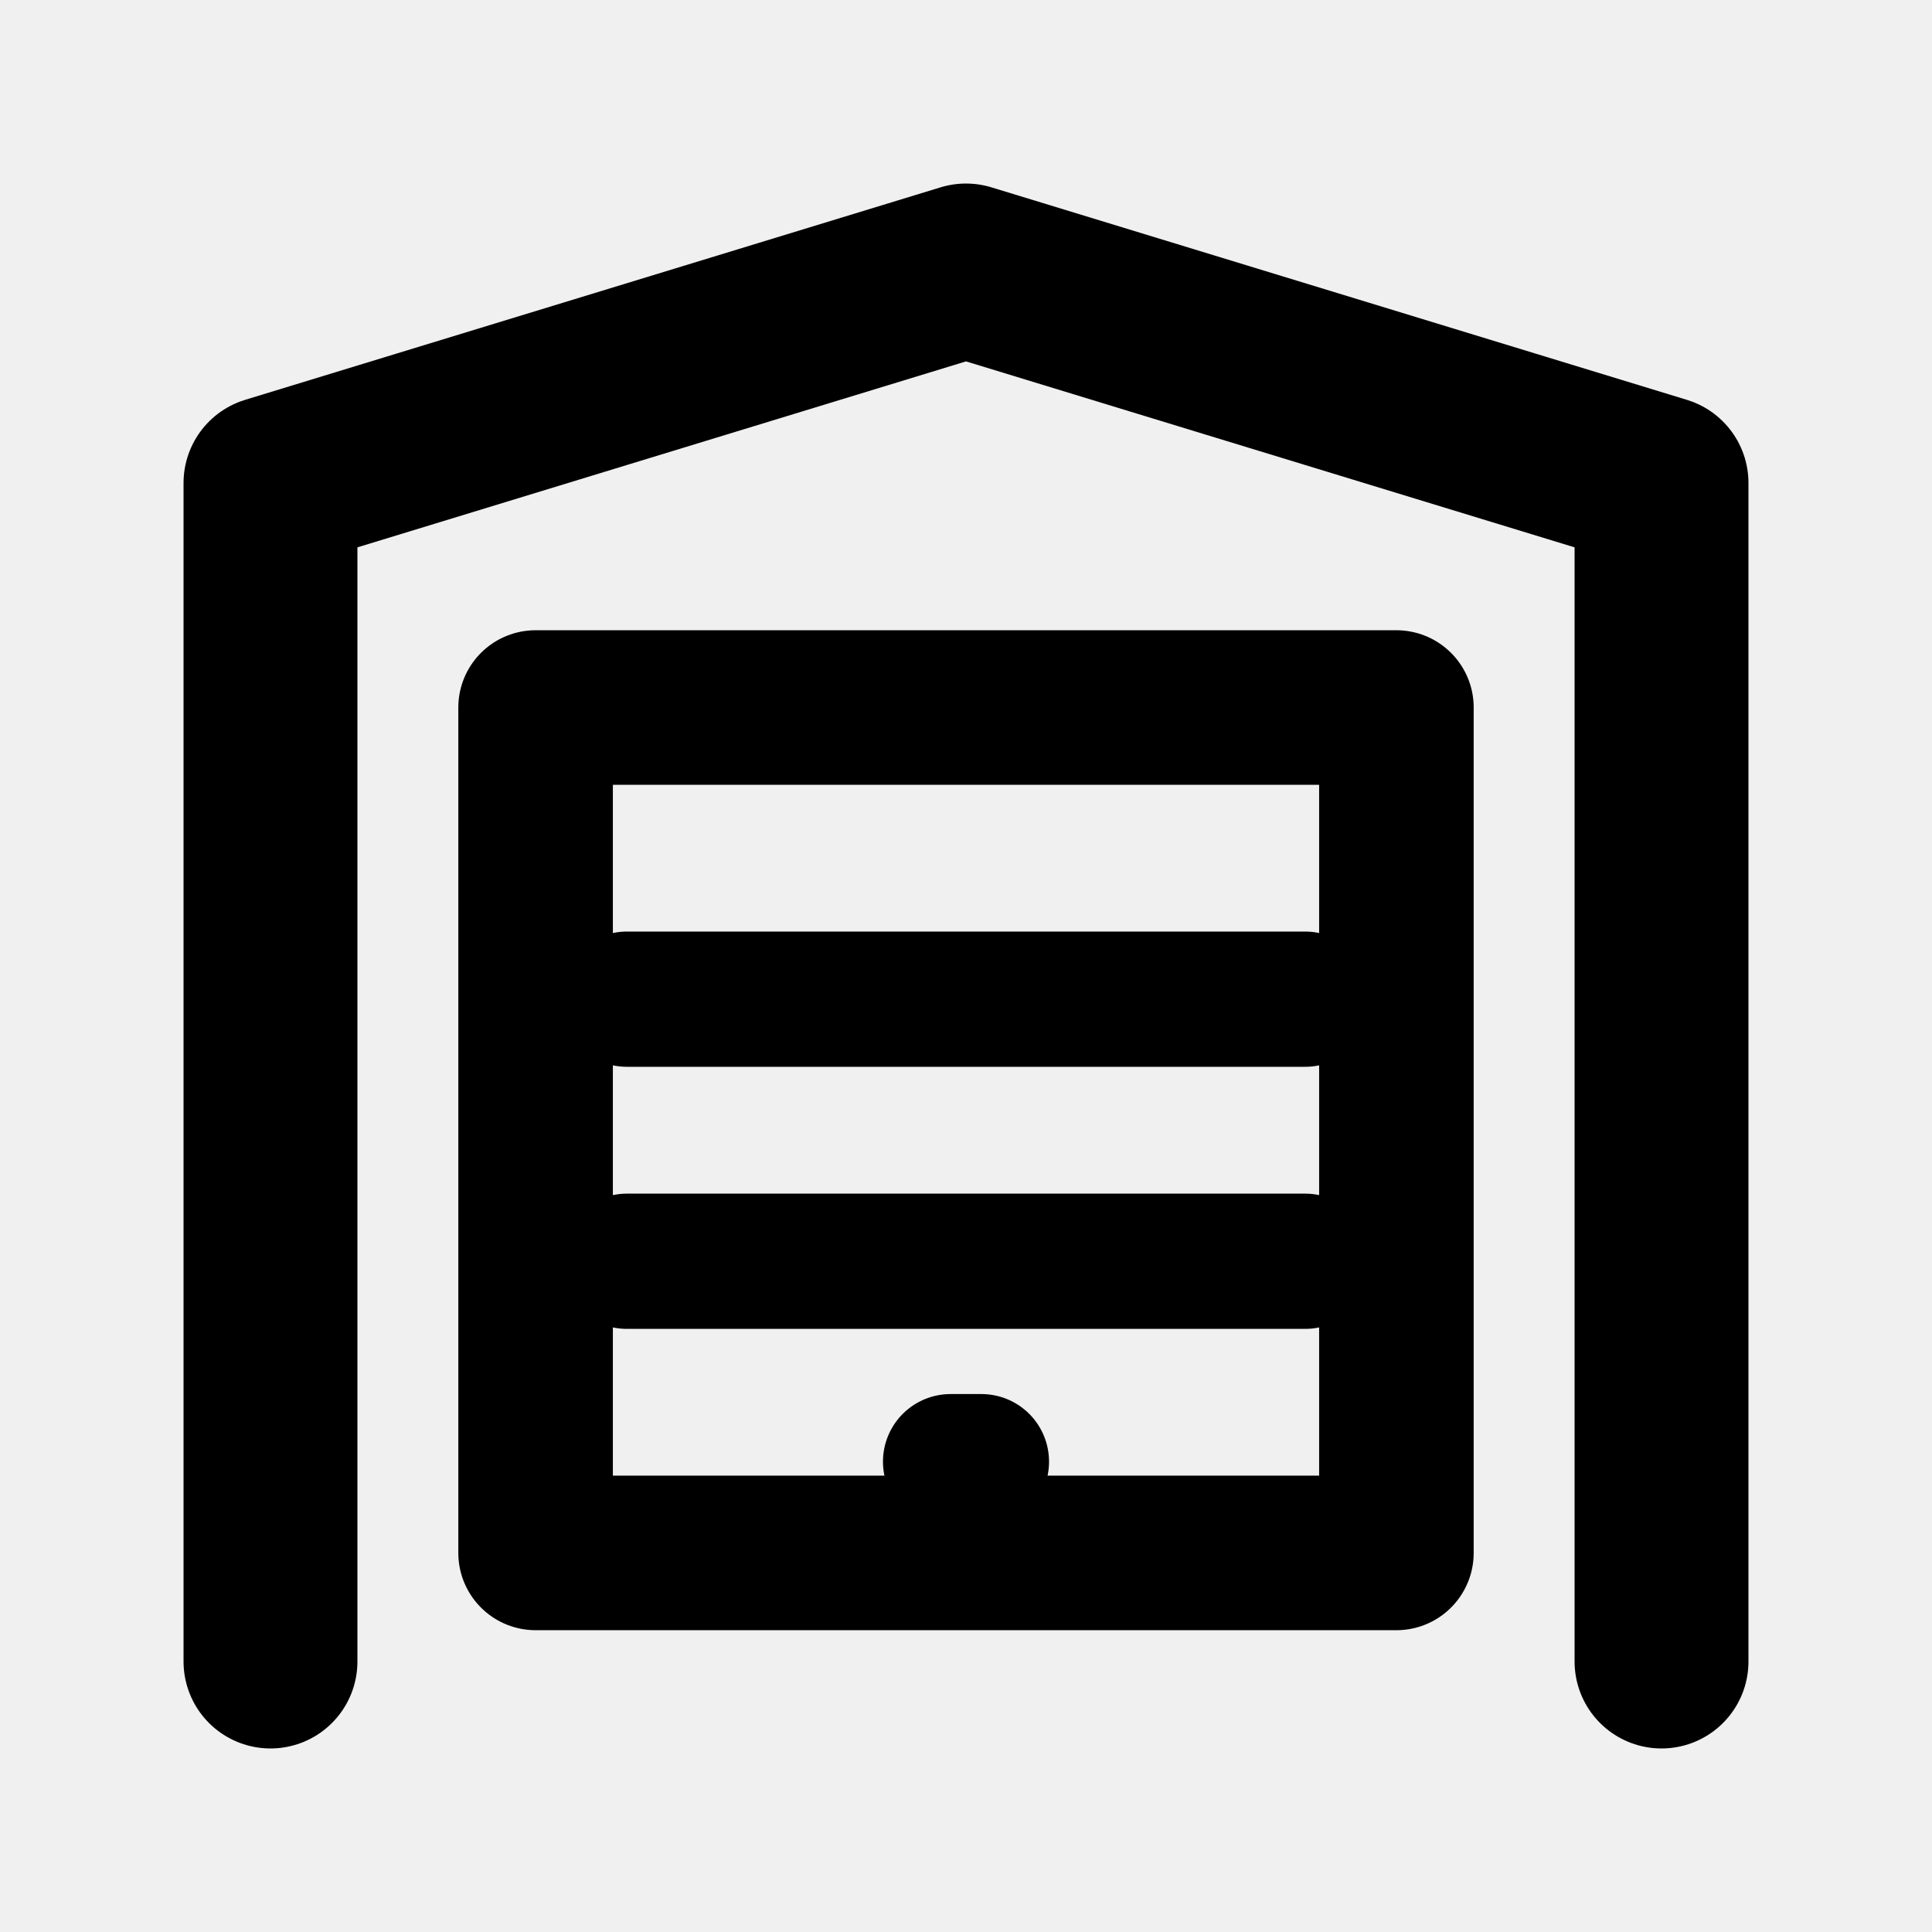
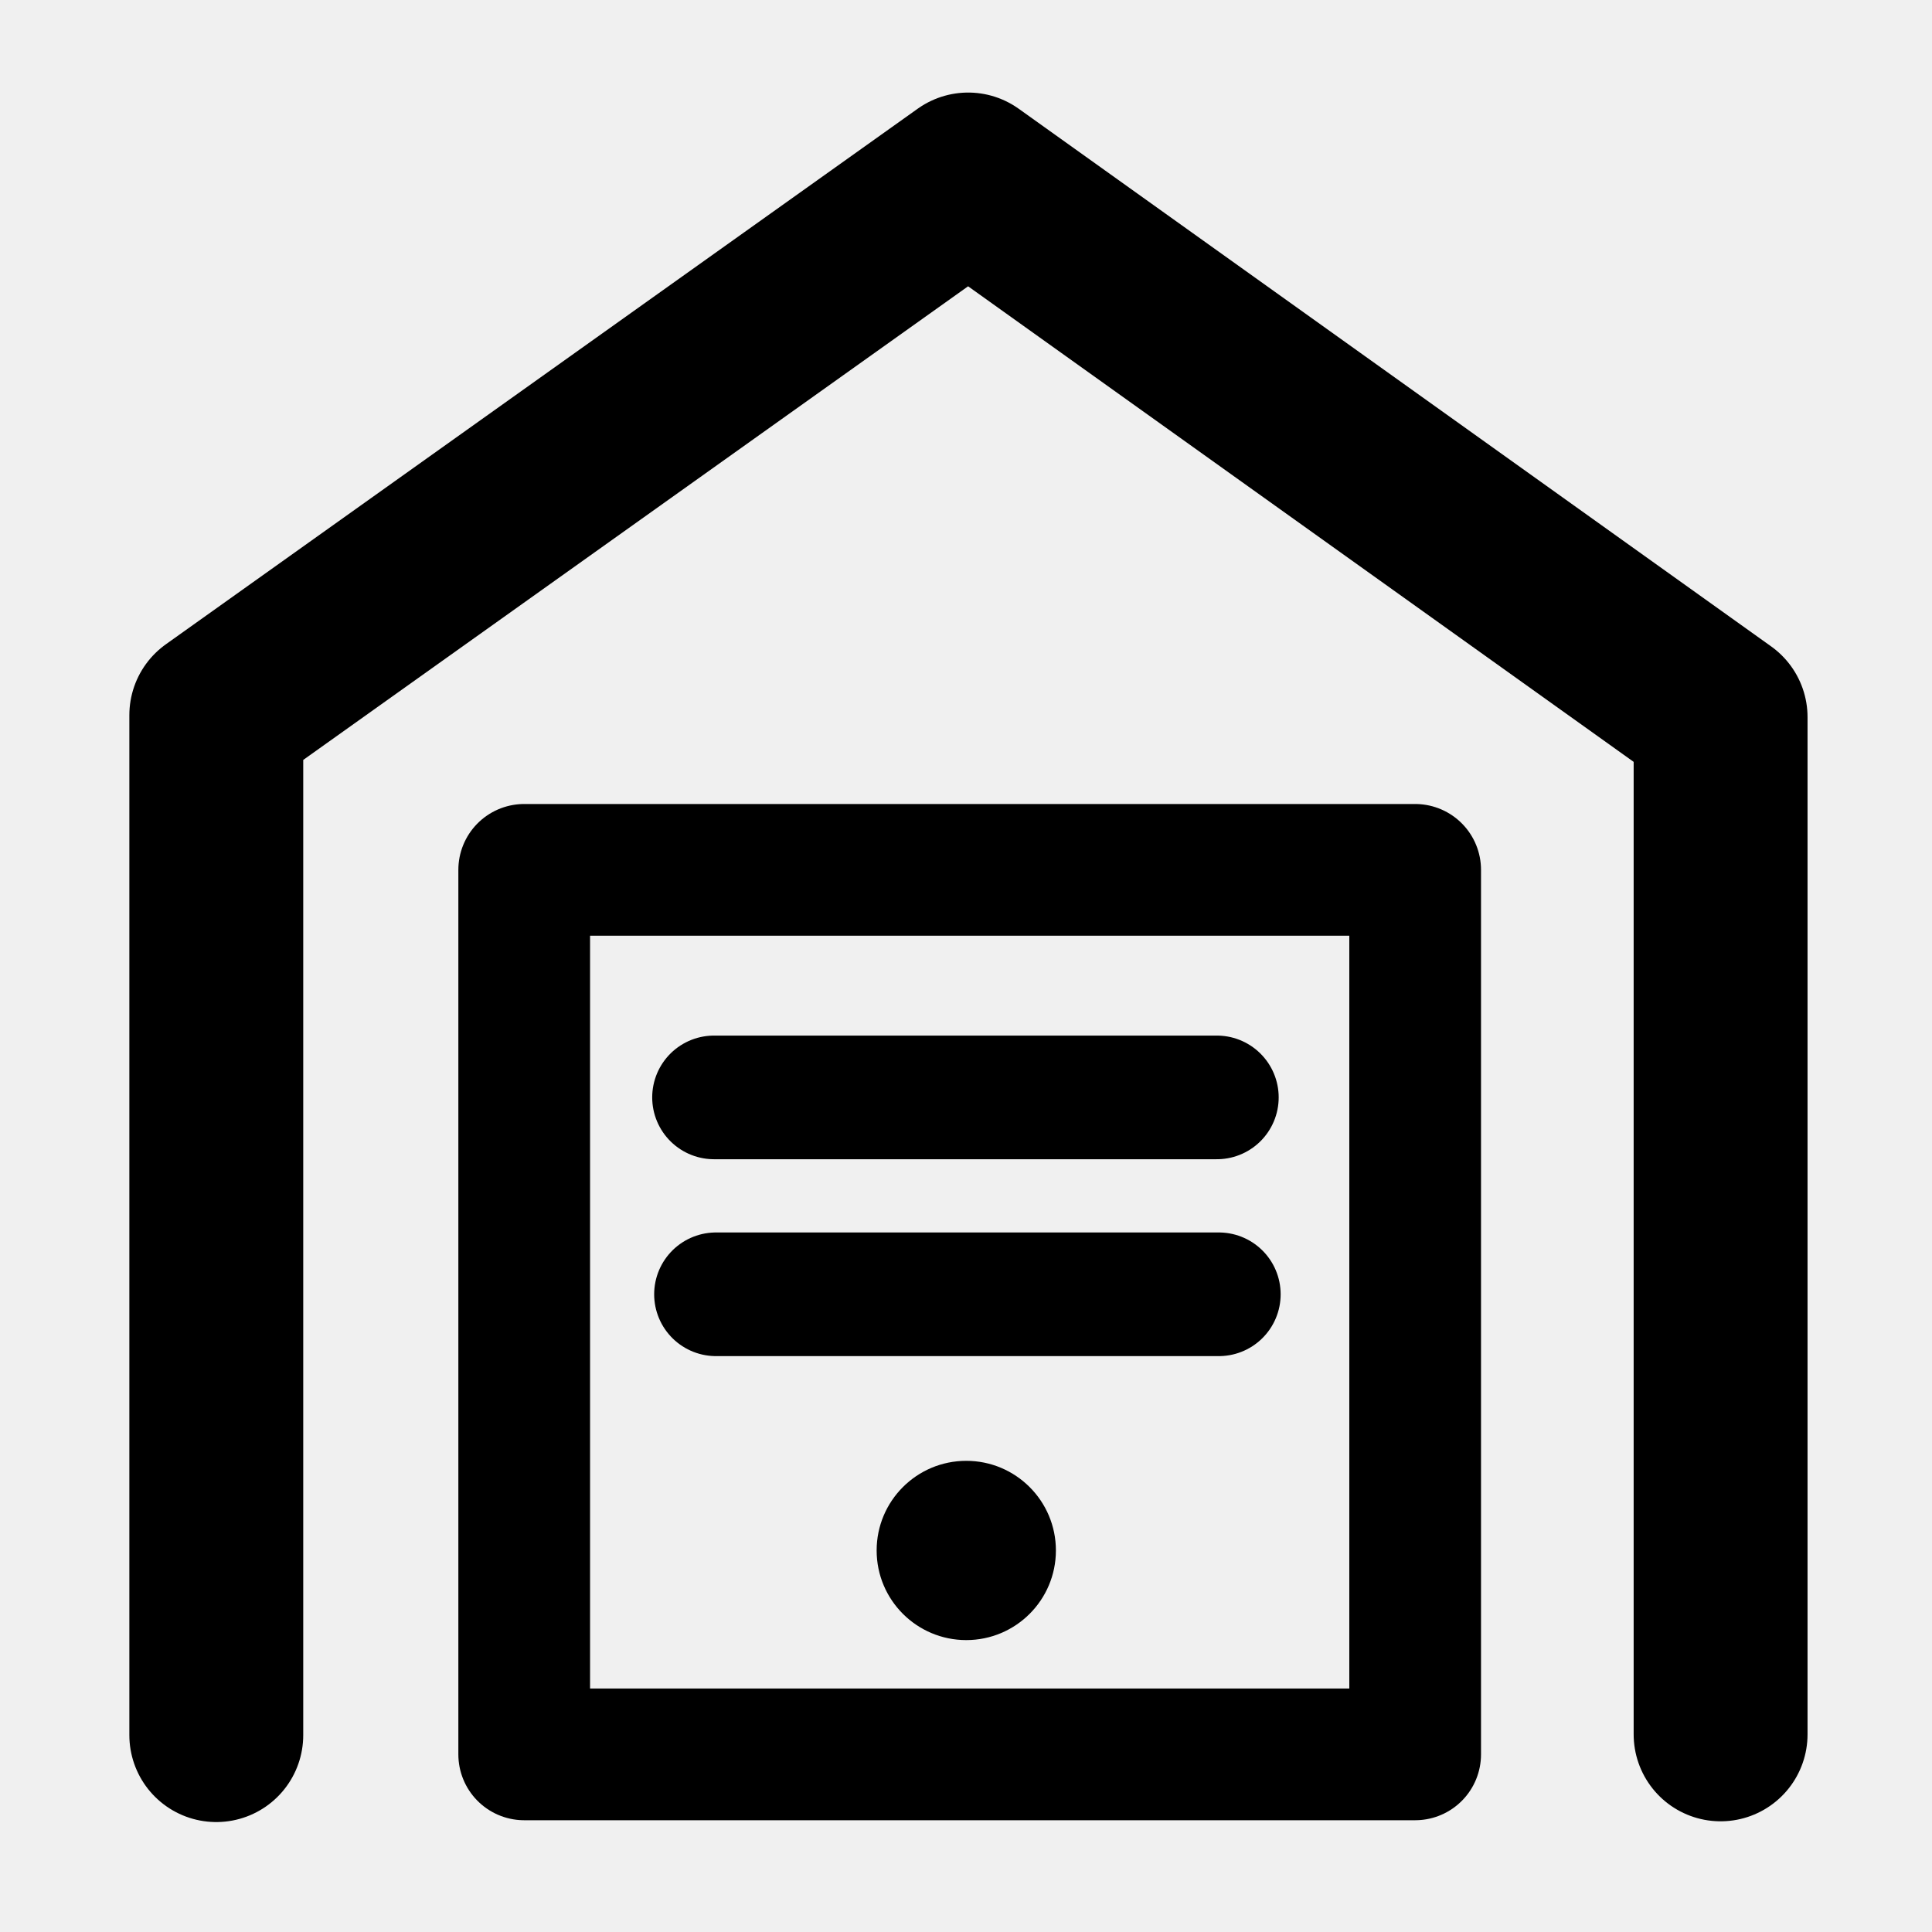
- <svg xmlns="http://www.w3.org/2000/svg" version="1.1" width="1000" height="1000" viewBox="0 0 1000 1000" xml:space="preserve" id="svg192">
-   <defs id="defs165">
- 
- 
- 
- 		
- 		
- 		
- 		
- 		
- 
- 
- 
- 
- 
- 
- 
- 
- 
- 
- </defs>
-   <rect x="0" y="0" width="100%" height="100%" fill="#ffffff" id="rect167" style="fill:none;stroke:none" />
-   <path style="display:inline;fill:none;fill-rule:nonzero;stroke:none;stroke-width:75.758;stroke-linecap:round;stroke-linejoin:round;stroke-miterlimit:4;stroke-dasharray:none;stroke-dashoffset:0" d="M 954.545,45.455 V 954.546 H 45.454 V 45.455 Z" stroke-linecap="round" id="path169" />
-   <path style="fill:none;fill-opacity:1;stroke:#000000;stroke-width:90;stroke-linecap:round;stroke-linejoin:round;stroke-dasharray:none;stroke-opacity:1;paint-order:fill markers stroke" d="M 140,860 V 250 L 500,140 860,250 v 610" id="path59" />
-   <rect style="fill:none;fill-opacity:1;stroke:#000000;stroke-width:80;stroke-linecap:round;stroke-linejoin:round;stroke-dasharray:none;stroke-opacity:1;paint-order:fill markers stroke" id="rect65" width="445.555" height="437.575" x="277.223" y="366.212" />
-   <path style="fill:none;fill-opacity:1;stroke:#000000;stroke-width:70;stroke-linecap:round;stroke-linejoin:round;stroke-dasharray:none;stroke-opacity:1;paint-order:fill markers stroke" d="M 324.452,517.175 H 675.548" id="path65" />
-   <path style="fill:none;fill-opacity:1;stroke:#000000;stroke-width:70;stroke-linecap:round;stroke-linejoin:round;stroke-dasharray:none;stroke-opacity:1;paint-order:fill markers stroke" d="M 324.452,652.825 H 675.548" id="path66" />
-   <path style="fill:none;fill-opacity:1;stroke:#000000;stroke-width:70;stroke-linecap:round;stroke-linejoin:round;stroke-dasharray:none;stroke-opacity:1;paint-order:fill markers stroke" d="m 492.021,756.558 h 15.959" id="path67" />
+ <svg xmlns="http://www.w3.org/2000/svg" width="1000mm" height="1000mm" viewBox="0 0 64 64" version="1.1" id="svg139">
+   <defs id="defs136" />
+   <g id="layer1">
+     <path style="fill:none;stroke:#000000;stroke-width:5.76;stroke-linecap:round;stroke-linejoin:round;stroke-miterlimit:100;stroke-dasharray:none" d="M 7.165,57.478 V 23.689 L 32.072,5.946 56.997,23.756 v 33.697" id="path432" />
+     <rect style="fill:none;stroke:#000000;stroke-width:4.363;stroke-linecap:round;stroke-linejoin:round;stroke-miterlimit:100;stroke-dasharray:none" id="rect1041" width="29.514" height="29.301" x="17.365" y="28.815" />
+     <path style="fill:none;stroke:#000000;stroke-width:4.096;stroke-linecap:round;stroke-linejoin:round;stroke-miterlimit:100;stroke-dasharray:none" d="M 23.653,36.353 H 40.31" id="path1151" />
+     <path style="fill:none;stroke:#000000;stroke-width:4.096;stroke-linecap:round;stroke-linejoin:round;stroke-miterlimit:100;stroke-dasharray:none" d="M 23.718,42.875 H 40.375" id="path1151-3" />
+     <circle style="fill:#000000;fill-opacity:1;stroke:none;stroke-width:10.024;stroke-linecap:round;stroke-linejoin:round;stroke-miterlimit:100;stroke-dasharray:none" id="path1232" cx="32.009" cy="51.361" r="2.969" />
+   </g>
</svg>
